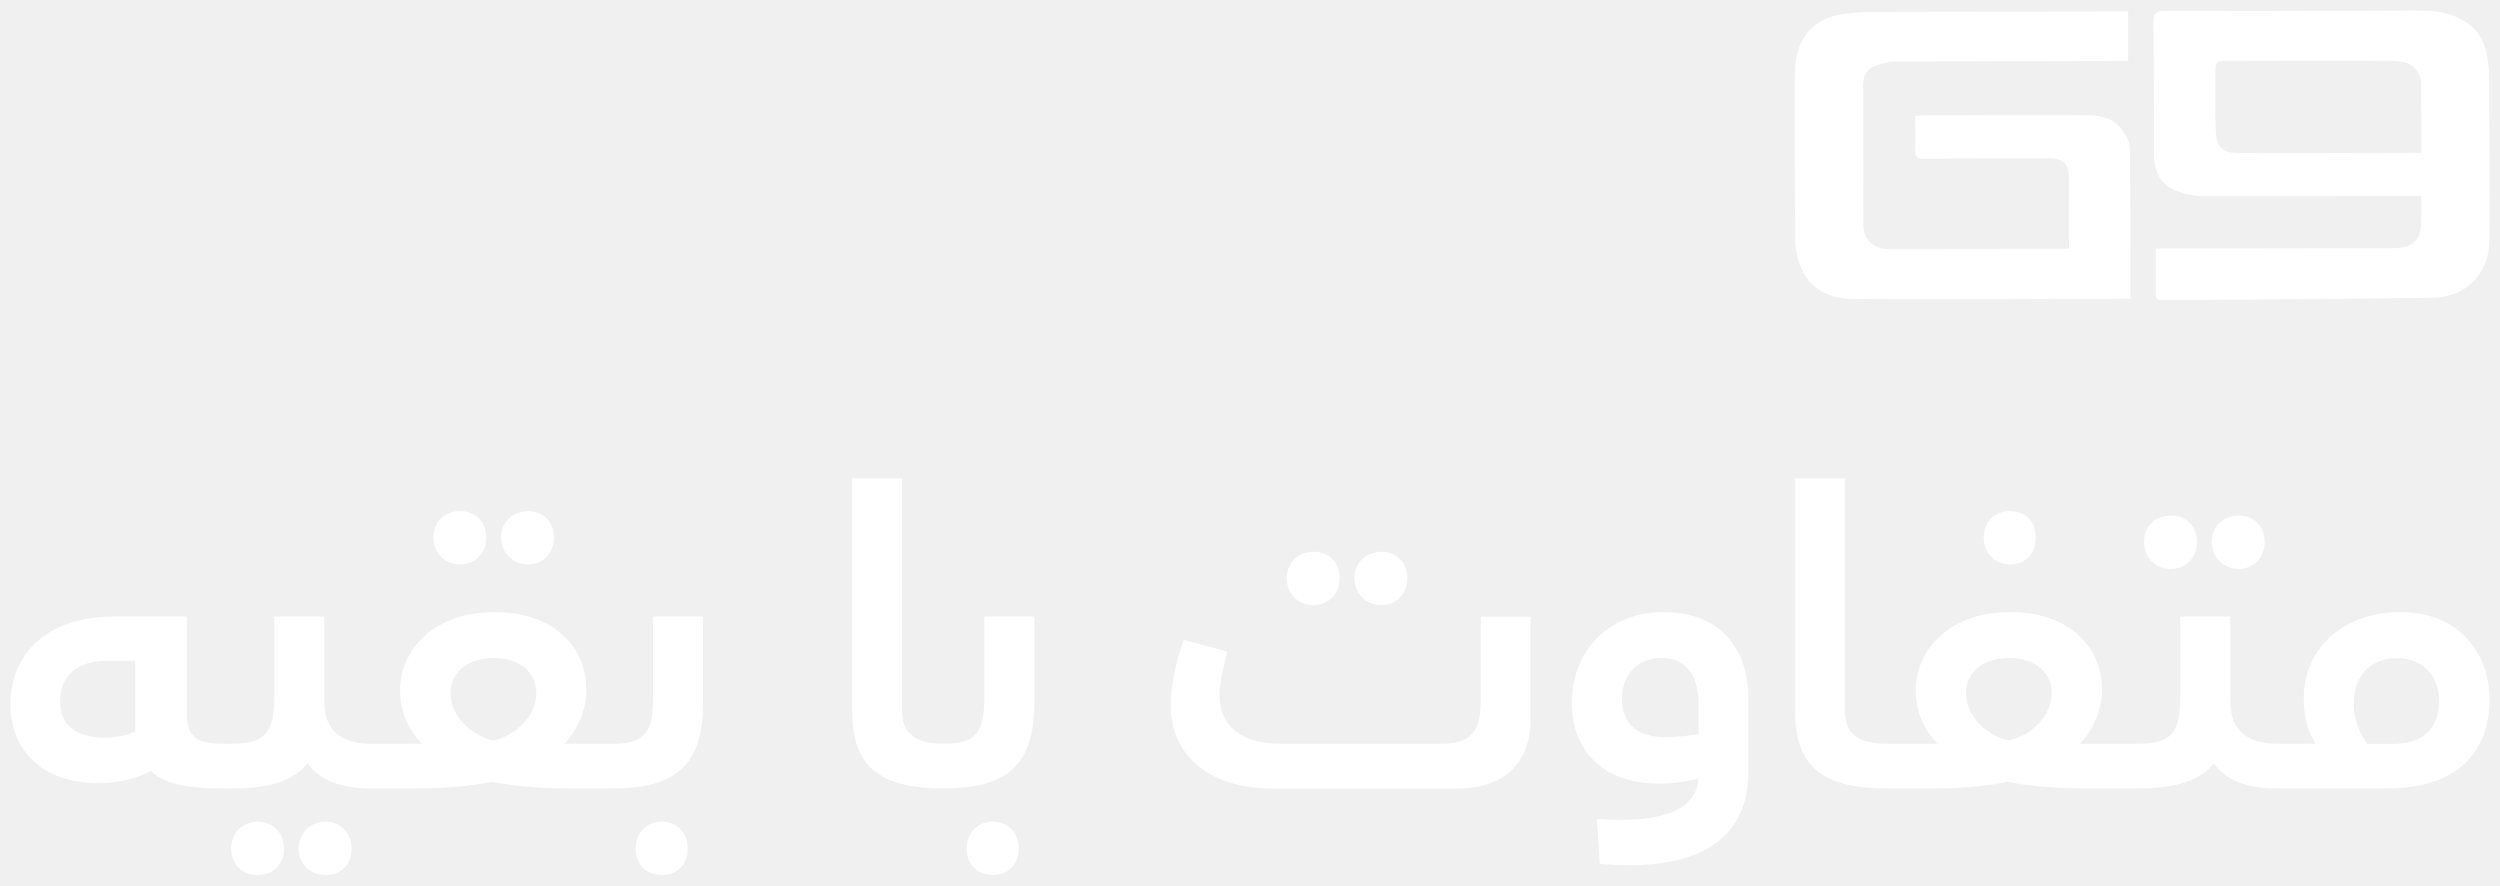
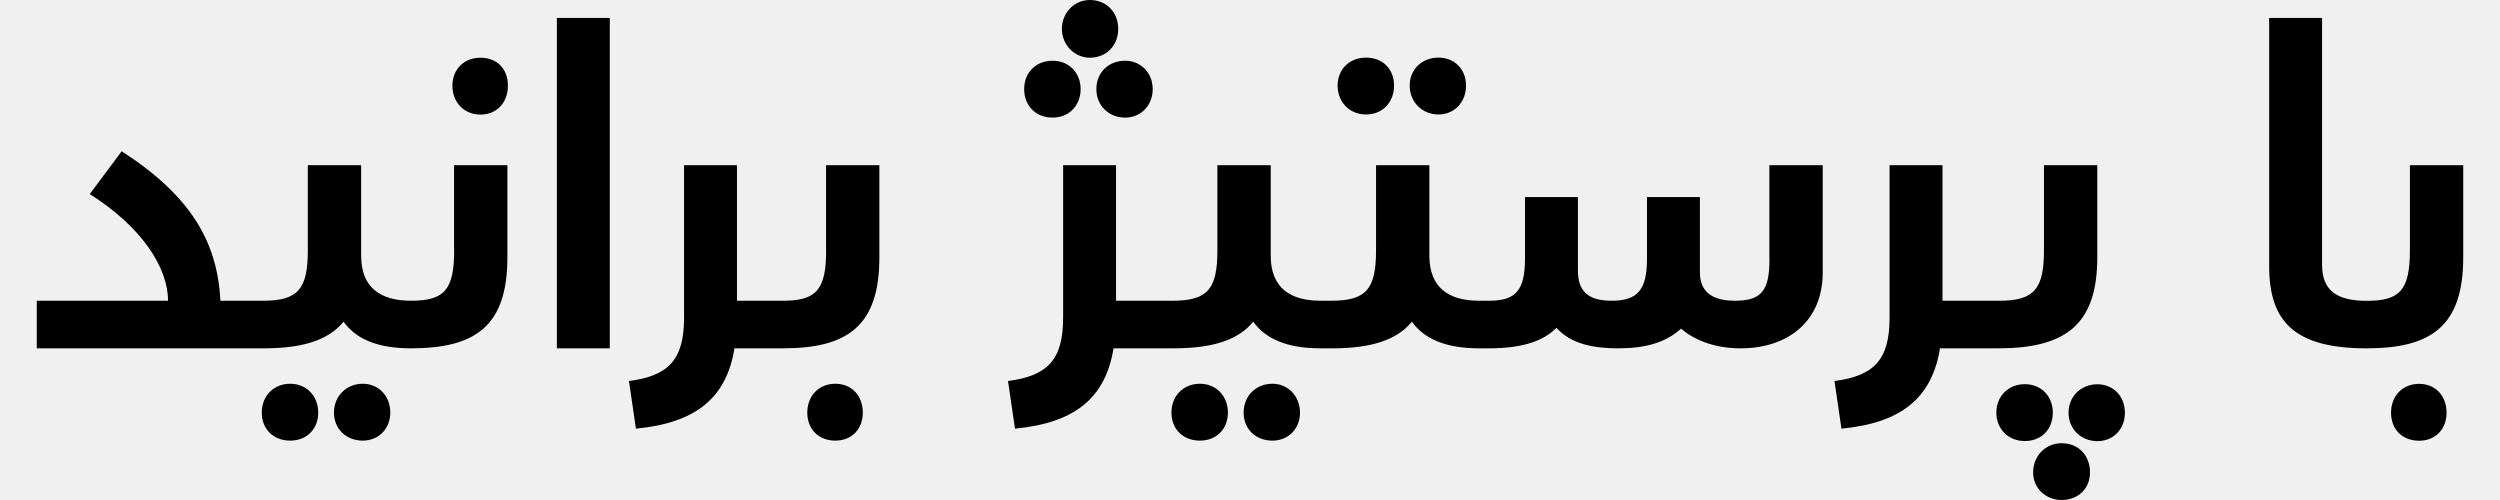
- <svg xmlns="http://www.w3.org/2000/svg" width="240" height="85" viewBox="0 0 240 85" fill="none">
-   <path d="M24.747 78.88C23.247 78.88 22.188 79.98 22.188 81.48C22.188 82.98 23.247 84 24.747 84C26.247 84 27.267 82.94 27.267 81.48C27.267 80.02 26.247 78.88 24.747 78.88Z" fill="white" />
-   <path d="M31.28 78.88C29.79 78.88 28.68 79.98 28.68 81.48C28.68 82.98 29.79 84 31.28 84C32.77 84 33.76 82.94 33.76 81.48C33.76 80.02 32.7 78.88 31.28 78.88Z" fill="white" />
-   <path d="M44.162 54.19C45.662 54.19 46.682 53.09 46.682 51.59C46.682 50.09 45.662 49.07 44.162 49.07C42.662 49.07 41.602 50.13 41.602 51.59C41.602 53.05 42.662 54.19 44.162 54.19Z" fill="white" />
-   <path d="M50.702 54.19C52.122 54.19 53.182 53.09 53.182 51.59C53.182 50.09 52.122 49.07 50.702 49.07C49.202 49.07 48.102 50.13 48.102 51.59C48.102 53.05 49.202 54.19 50.702 54.19Z" fill="white" />
-   <path d="M63.543 78.88C62.043 78.88 61.023 79.98 61.023 81.48C61.023 82.98 62.043 84 63.543 84C65.043 84 66.023 82.94 66.023 81.48C66.023 80.02 65.073 78.88 63.543 78.88Z" fill="white" />
-   <path d="M62.71 66.87C62.71 70.45 61.81 71.4 58.81 71.4H54.2C55.54 69.9 56.29 68.13 56.29 66.16C56.29 62.11 53.14 58.76 47.47 58.76C41.8 58.76 38.41 62.23 38.41 66.32C38.41 68.41 39.28 70.14 40.5 71.4H35.62C32.83 71.4 31.13 70.18 31.13 67.34V59.19H26.33V66.87C26.33 70.33 25.46 71.4 22.31 71.4H21.32C18.72 71.4 17.93 70.61 17.93 68.33V59.19H10.84C4.66 59.19 1 62.69 1 67.62C1 71.87 3.91 75.18 9.43 75.18C11.44 75.18 13.05 74.75 14.51 74C15.61 75.18 17.78 75.69 21.32 75.69H22.34C25.8 75.69 28.17 74.98 29.54 73.29C30.65 74.83 32.57 75.69 35.6 75.69H40.32C42.8 75.69 45.36 75.45 47.17 75.06C48.9 75.37 51.43 75.69 54.38 75.69H58.79C64.62 75.69 67.49 73.68 67.49 67.5V59.19H62.69V66.87H62.71ZM12.97 70.22C12.3 70.57 11.2 70.81 10.06 70.81C7.15 70.81 5.77 69.51 5.77 67.27C5.77 64.83 7.5 63.45 10.14 63.45H12.98V70.22H12.97ZM47.31 71.09C45.14 70.5 43.26 68.77 43.26 66.52C43.26 64.47 44.95 63.17 47.39 63.17C49.83 63.17 51.49 64.51 51.49 66.52C51.49 68.84 49.36 70.69 47.32 71.09H47.31Z" fill="white" />
-   <path d="M94.502 66.87C94.502 70.45 93.593 71.4 90.603 71.4C87.802 71.4 86.582 70.38 86.582 68.17V45.92H81.812V68.29C81.812 73.29 84.103 75.69 90.593 75.69C96.422 75.69 99.293 73.68 99.293 67.5V59.19H94.493V66.87H94.502Z" fill="white" />
-   <path d="M95.317 78.88C93.817 78.88 92.797 79.98 92.797 81.48C92.797 82.98 93.817 84 95.317 84C96.817 84 97.797 82.94 97.797 81.48C97.797 80.02 96.847 78.88 95.317 78.88Z" fill="white" />
-   <path d="M126.083 58.09C127.583 58.09 128.603 56.99 128.603 55.49C128.603 53.99 127.583 52.97 126.083 52.97C124.583 52.97 123.523 54.03 123.523 55.49C123.523 56.95 124.583 58.09 126.083 58.09Z" fill="white" />
-   <path d="M132.623 58.09C134.043 58.09 135.103 56.99 135.103 55.49C135.103 53.99 134.043 52.97 132.623 52.97C131.123 52.97 130.023 54.03 130.023 55.49C130.023 56.95 131.123 58.09 132.623 58.09Z" fill="white" />
-   <path d="M142.151 67.42C142.151 70.37 141.011 71.4 138.411 71.4H122.861C119.281 71.4 117.071 69.78 117.071 66.75C117.071 65.69 117.311 64.62 117.821 62.54L113.651 61.44C113.061 63.01 112.391 65.42 112.391 67.74C112.391 72.43 116.011 75.7 122.121 75.7H139.881C144.411 75.7 146.931 73.22 146.931 69.08V59.2H142.161V67.43L142.151 67.42Z" fill="white" />
-   <path d="M159.678 58.76C154.208 58.76 150.898 62.78 150.898 67.38C150.898 72.34 154.168 75.22 159.208 75.22C160.748 75.22 161.888 75.06 163.068 74.71C162.868 77.58 159.918 79.12 153.298 78.61L153.578 82.94C154.598 83.02 155.548 83.06 156.418 83.06C164.058 83.06 167.838 79.83 167.838 74.12V66.99C167.838 62.26 165.118 58.76 159.688 58.76H159.678ZM163.068 70.46C162.238 70.62 161.098 70.77 159.958 70.77C157.238 70.77 155.708 69.55 155.708 67.11C155.708 64.67 157.278 63.17 159.488 63.17C161.698 63.17 163.068 64.59 163.068 67.7V70.46Z" fill="white" />
-   <path d="M192.958 54.19C194.498 54.19 195.438 53.09 195.438 51.59C195.438 50.09 194.488 49.07 192.958 49.07C191.428 49.07 190.438 50.13 190.438 51.59C190.438 53.05 191.458 54.19 192.958 54.19Z" fill="white" />
-   <path d="M208.388 54.62C209.888 54.62 210.908 53.52 210.908 52.02C210.908 50.52 209.888 49.5 208.388 49.5C206.888 49.5 205.828 50.56 205.828 52.02C205.828 53.48 206.888 54.62 208.388 54.62Z" fill="white" />
-   <path d="M214.928 54.62C216.348 54.62 217.408 53.52 217.408 52.02C217.408 50.52 216.348 49.5 214.928 49.5C213.428 49.5 212.328 50.56 212.328 52.02C212.328 53.48 213.428 54.62 214.928 54.62Z" fill="white" />
-   <path d="M230.448 58.76C225.058 58.76 221.158 62.15 221.158 67.07C221.158 68.8 221.548 70.26 222.298 71.4H218.598C215.798 71.4 214.108 70.18 214.108 67.34V59.19H209.308V66.87C209.308 70.33 208.438 71.4 205.288 71.4H204.308H199.698C201.038 69.9 201.788 68.13 201.788 66.16C201.788 62.11 198.638 58.76 192.968 58.76C187.298 58.76 183.908 62.23 183.908 66.32C183.908 68.41 184.778 70.14 185.998 71.4H181.118C178.318 71.4 177.098 70.38 177.098 68.17V45.92H172.328V68.29C172.328 73.29 174.618 75.69 181.108 75.69H185.828C188.308 75.69 190.868 75.45 192.678 75.06C194.408 75.37 196.928 75.69 199.888 75.69H204.298H205.318C208.788 75.69 211.148 74.98 212.528 73.29C213.628 74.83 215.558 75.69 218.588 75.69H229.138C235.678 75.69 238.988 72.42 238.988 67.15C238.988 62.5 235.878 58.76 230.438 58.76H230.448ZM192.798 71.09C190.628 70.5 188.738 68.77 188.738 66.52C188.738 64.47 190.428 63.17 192.868 63.17C195.308 63.17 196.968 64.51 196.968 66.52C196.968 68.84 194.838 70.69 192.798 71.09ZM229.658 71.41H227.258C226.508 70.39 225.958 69.05 225.958 67.55C225.958 64.68 227.768 63.18 230.128 63.18C232.488 63.18 234.148 64.79 234.148 67.28C234.148 69.37 233.198 71.42 229.658 71.42V71.41Z" fill="white" />
-   <path d="M206.974 23.86C207.974 23.86 208.854 23.86 209.734 23.86C216.354 23.851 222.984 23.82 229.604 23.831C231.374 23.831 232.454 23.36 232.444 21.041V18.811C232.094 18.811 231.784 18.811 231.474 18.811C224.794 18.82 218.114 18.851 211.444 18.831C210.654 18.831 209.824 18.631 209.074 18.37C207.454 17.8 206.794 16.511 206.784 14.861C206.764 10.611 206.784 6.35 206.734 2.1C206.734 1.31 206.914 1.05 207.744 1.05C214.584 1.07 221.424 1.05 228.264 1.03C229.784 1.03 231.314 0.99 232.834 1.03C234.374 1.07 235.824 1.4 237.104 2.39C238.134 3.2 238.564 4.27 238.784 5.47C238.914 6.17 238.954 6.89 238.954 7.6C238.974 12.741 239.004 17.87 238.974 23.011C238.974 24.541 238.514 25.98 237.374 27.09C236.324 28.12 234.984 28.561 233.574 28.581C225.914 28.691 218.264 28.741 210.604 28.8C209.614 28.8 208.624 28.8 207.634 28.8C207.244 28.8 206.944 28.761 206.954 28.25C206.954 26.811 206.954 25.37 206.954 23.84L206.974 23.86ZM232.444 14.661C232.444 12.29 232.444 10.05 232.424 7.81C232.424 7.66 232.354 7.51 232.304 7.36C231.834 5.97 230.584 5.85 229.464 5.84C224.134 5.79 218.794 5.84 213.454 5.84C212.854 5.84 212.664 6.05 212.674 6.63C212.704 8.58 212.634 10.53 212.714 12.48C212.774 13.95 213.084 14.681 214.914 14.691C220.494 14.71 226.064 14.681 231.644 14.671H232.444V14.661Z" fill="white" />
-   <path d="M204.301 1.061C204.301 2.701 204.301 4.241 204.301 5.851H203.321C196.191 5.871 189.051 5.871 181.921 5.911C181.261 5.911 180.571 6.111 179.951 6.351C179.191 6.641 178.861 7.321 178.861 8.121C178.861 12.64 178.861 17.16 178.881 21.691C178.881 22.881 179.861 23.89 181.101 23.901C186.901 23.901 192.691 23.89 198.621 23.881C198.621 23.59 198.621 23.34 198.621 23.09C198.621 21.081 198.621 19.081 198.611 17.07C198.611 15.751 198.051 15.191 196.731 15.2C192.721 15.2 188.721 15.2 184.711 15.241C184.041 15.241 183.821 15.04 183.851 14.37C183.891 13.31 183.851 12.241 183.851 11.13C184.111 11.111 184.321 11.081 184.521 11.081C189.841 11.07 195.151 11.03 200.471 11.07C201.901 11.07 203.241 11.501 204.001 12.88C204.251 13.331 204.481 13.851 204.481 14.351C204.521 19.081 204.521 23.82 204.531 28.68H203.661C195.081 28.701 186.511 28.761 177.931 28.701C175.261 28.68 173.301 27.541 172.571 24.73C172.411 24.101 172.331 23.43 172.331 22.77C172.301 17.55 172.271 12.331 172.301 7.121C172.321 3.891 173.881 1.631 177.301 1.301C177.901 1.241 178.511 1.151 179.111 1.151C187.151 1.121 195.191 1.111 203.231 1.101H204.261L204.301 1.061Z" fill="white" />
+ <svg xmlns="http://www.w3.org/2000/svg" id="Layer_1" data-name="Layer 1" viewBox="0 0 240 48">
+   <path d="M37.47,39.61c0,1.55-1.13,2.69-2.64,2.69-1.6,0-2.77-1.13-2.77-2.69s1.17-2.77,2.77-2.77c1.51,0,2.64,1.17,2.64,2.77Zm-9.61-2.77c-1.59,0-2.73,1.17-2.73,2.77s1.13,2.69,2.73,2.69,2.69-1.13,2.69-2.69-1.09-2.77-2.69-2.77ZM46.12,5.54c-1.59,0-2.69,1.13-2.69,2.69s1.09,2.77,2.69,2.77,2.64-1.18,2.64-2.77-1.01-2.69-2.64-2.69Zm-2.52,18.5c0,3.82-.97,4.83-4.15,4.83h0s0,0,0,0c-2.98,0-4.78-1.3-4.78-4.32V15.86h-5.12v8.18c0,3.69-.92,4.83-4.28,4.83h-1.05s0,0,0,0h-3.06c-.29-5.67-2.85-10.07-9.48-14.35l-3.06,4.11c5.04,3.19,7.51,7.09,7.51,10.24H3.53v4.57H24.21s0,0,0,0h0s1.09,0,1.09,0c3.69,0,6.21-.75,7.68-2.56,1.17,1.64,3.23,2.56,6.46,2.56,0,0,0,0,0,0h0c6.21,0,9.27-2.14,9.27-8.73V15.86h-5.12v8.18Zm9.86,9.4h5.08V1.72h-5.08v31.72Zm25.85-9.4c0,3.82-.97,4.83-4.15,4.83h0s0,0,0,0h-4.41V15.86h-5.08v14.64c0,4.11-1.55,5.58-5.29,6.08l.67,4.57c5.75-.55,8.73-2.94,9.48-7.84v.13h4.62s0,0,0,0h0c6.21,0,9.27-2.14,9.27-8.73V15.86h-5.12v8.18Zm.88,12.8c-1.59,0-2.69,1.17-2.69,2.77s1.09,2.69,2.69,2.69,2.64-1.13,2.64-2.69-1.01-2.77-2.64-2.77Zm20.86-25.55c1.6,0,2.69-1.18,2.69-2.73s-1.09-2.73-2.69-2.73-2.73,1.13-2.73,2.73,1.13,2.73,2.73,2.73Zm4.2-2.73c0,1.55,1.17,2.73,2.77,2.73,1.51,0,2.64-1.18,2.64-2.73s-1.13-2.73-2.64-2.73c-1.6,0-2.77,1.13-2.77,2.73Zm-.63-3.02c1.64,0,2.73-1.22,2.73-2.77S106.26,0,104.62,0C103.15,0,101.94,1.22,101.94,2.77s1.22,2.77,2.69,2.77Zm17.54,31.3c-1.6,0-2.77,1.17-2.77,2.77s1.17,2.69,2.77,2.69c1.51,0,2.64-1.13,2.64-2.69s-1.13-2.77-2.64-2.77Zm-6.97,0c-1.59,0-2.73,1.17-2.73,2.77s1.13,2.69,2.73,2.69,2.69-1.13,2.69-2.69-1.09-2.77-2.69-2.77Zm22.91-25.85c1.51,0,2.64-1.18,2.64-2.77s-1.13-2.69-2.64-2.69c-1.59,0-2.77,1.13-2.77,2.69s1.18,2.77,2.77,2.77Zm-6.96,0c1.59,0,2.69-1.18,2.69-2.77s-1.09-2.69-2.69-2.69-2.73,1.13-2.73,2.69,1.13,2.77,2.73,2.77Zm38.73,13.89c0,3.06-.8,3.99-3.32,3.99-2.22,0-3.36-.88-3.36-2.73v-7.22h-5.08v5.92c0,3.02-.92,4.03-3.4,4.03-2.26,0-3.23-.92-3.23-2.9v-7.05h-5.08v5.92c0,3.23-1.05,4.03-3.48,4.03h-.92s0,0,0,0c-2.98,0-4.78-1.3-4.78-4.32V15.86h-5.12v8.18c0,3.69-.92,4.83-4.28,4.83h-1.05s0,0,0,0c-2.98,0-4.78-1.3-4.78-4.32V15.86h-5.12v8.18c0,3.69-.92,4.83-4.28,4.83h-5.45V15.86h-5.08v14.64c0,4.11-1.55,5.58-5.29,6.08l.67,4.57c5.75-.55,8.73-2.94,9.48-7.84v.13h5.71c3.69,0,6.21-.75,7.68-2.56,1.17,1.64,3.23,2.56,6.46,2.56,0,0,0,0,0,0h0s1.09,0,1.09,0c3.69,0,6.21-.75,7.68-2.56,1.17,1.64,3.23,2.56,6.46,2.56,0,0,0,0,0,0h0s.92,0,.92,0c3.36,0,5.29-.75,6.5-1.97,1.43,1.59,3.61,1.97,5.96,1.97,2.56,0,4.53-.55,6-1.89,1.47,1.26,3.52,1.89,5.71,1.89,4.7,0,7.89-2.73,7.89-7.26V15.86h-5.12v9.02Zm21.95,8.56c6.46,0,9.52-2.26,9.52-8.73V15.86h-5.12v8.18c0,3.69-.92,4.83-4.28,4.83h-1.05s0,0,0,0h-4.41V15.86h-5.08v14.64c0,4.11-1.55,5.58-5.29,6.08l.67,4.57c5.75-.55,8.73-2.94,9.48-7.84v.13h4.62s0,0,0,0h0s.92,0,.92,0Zm5.25,6.17c0-1.55-1.09-2.73-2.69-2.73s-2.73,1.18-2.73,2.73,1.13,2.73,2.73,2.73,2.69-1.13,2.69-2.73Zm.84,2.94c-1.51,0-2.73,1.18-2.73,2.81,0,1.51,1.22,2.64,2.73,2.64,1.63,0,2.73-1.13,2.73-2.64,0-1.64-1.09-2.81-2.73-2.81Zm3.44-5.66c-1.59,0-2.77,1.18-2.77,2.73s1.18,2.73,2.77,2.73c1.51,0,2.64-1.13,2.64-2.73s-1.13-2.73-2.64-2.73Zm30.88-.04c-1.59,0-2.69,1.17-2.69,2.77s1.09,2.69,2.69,2.69,2.64-1.13,2.64-2.69-1.01-2.77-2.64-2.77Zm-.88-20.98v8.18c0,3.82-.97,4.83-4.15,4.83h0s0,0,0,0c-2.98,0-4.28-1.09-4.28-3.44V1.72h-5.08V25.55c0,5.33,2.44,7.89,9.36,7.89,0,0,0,0,0,0h0c6.21,0,9.27-2.14,9.27-8.73V15.86h-5.12Z" />
</svg>
